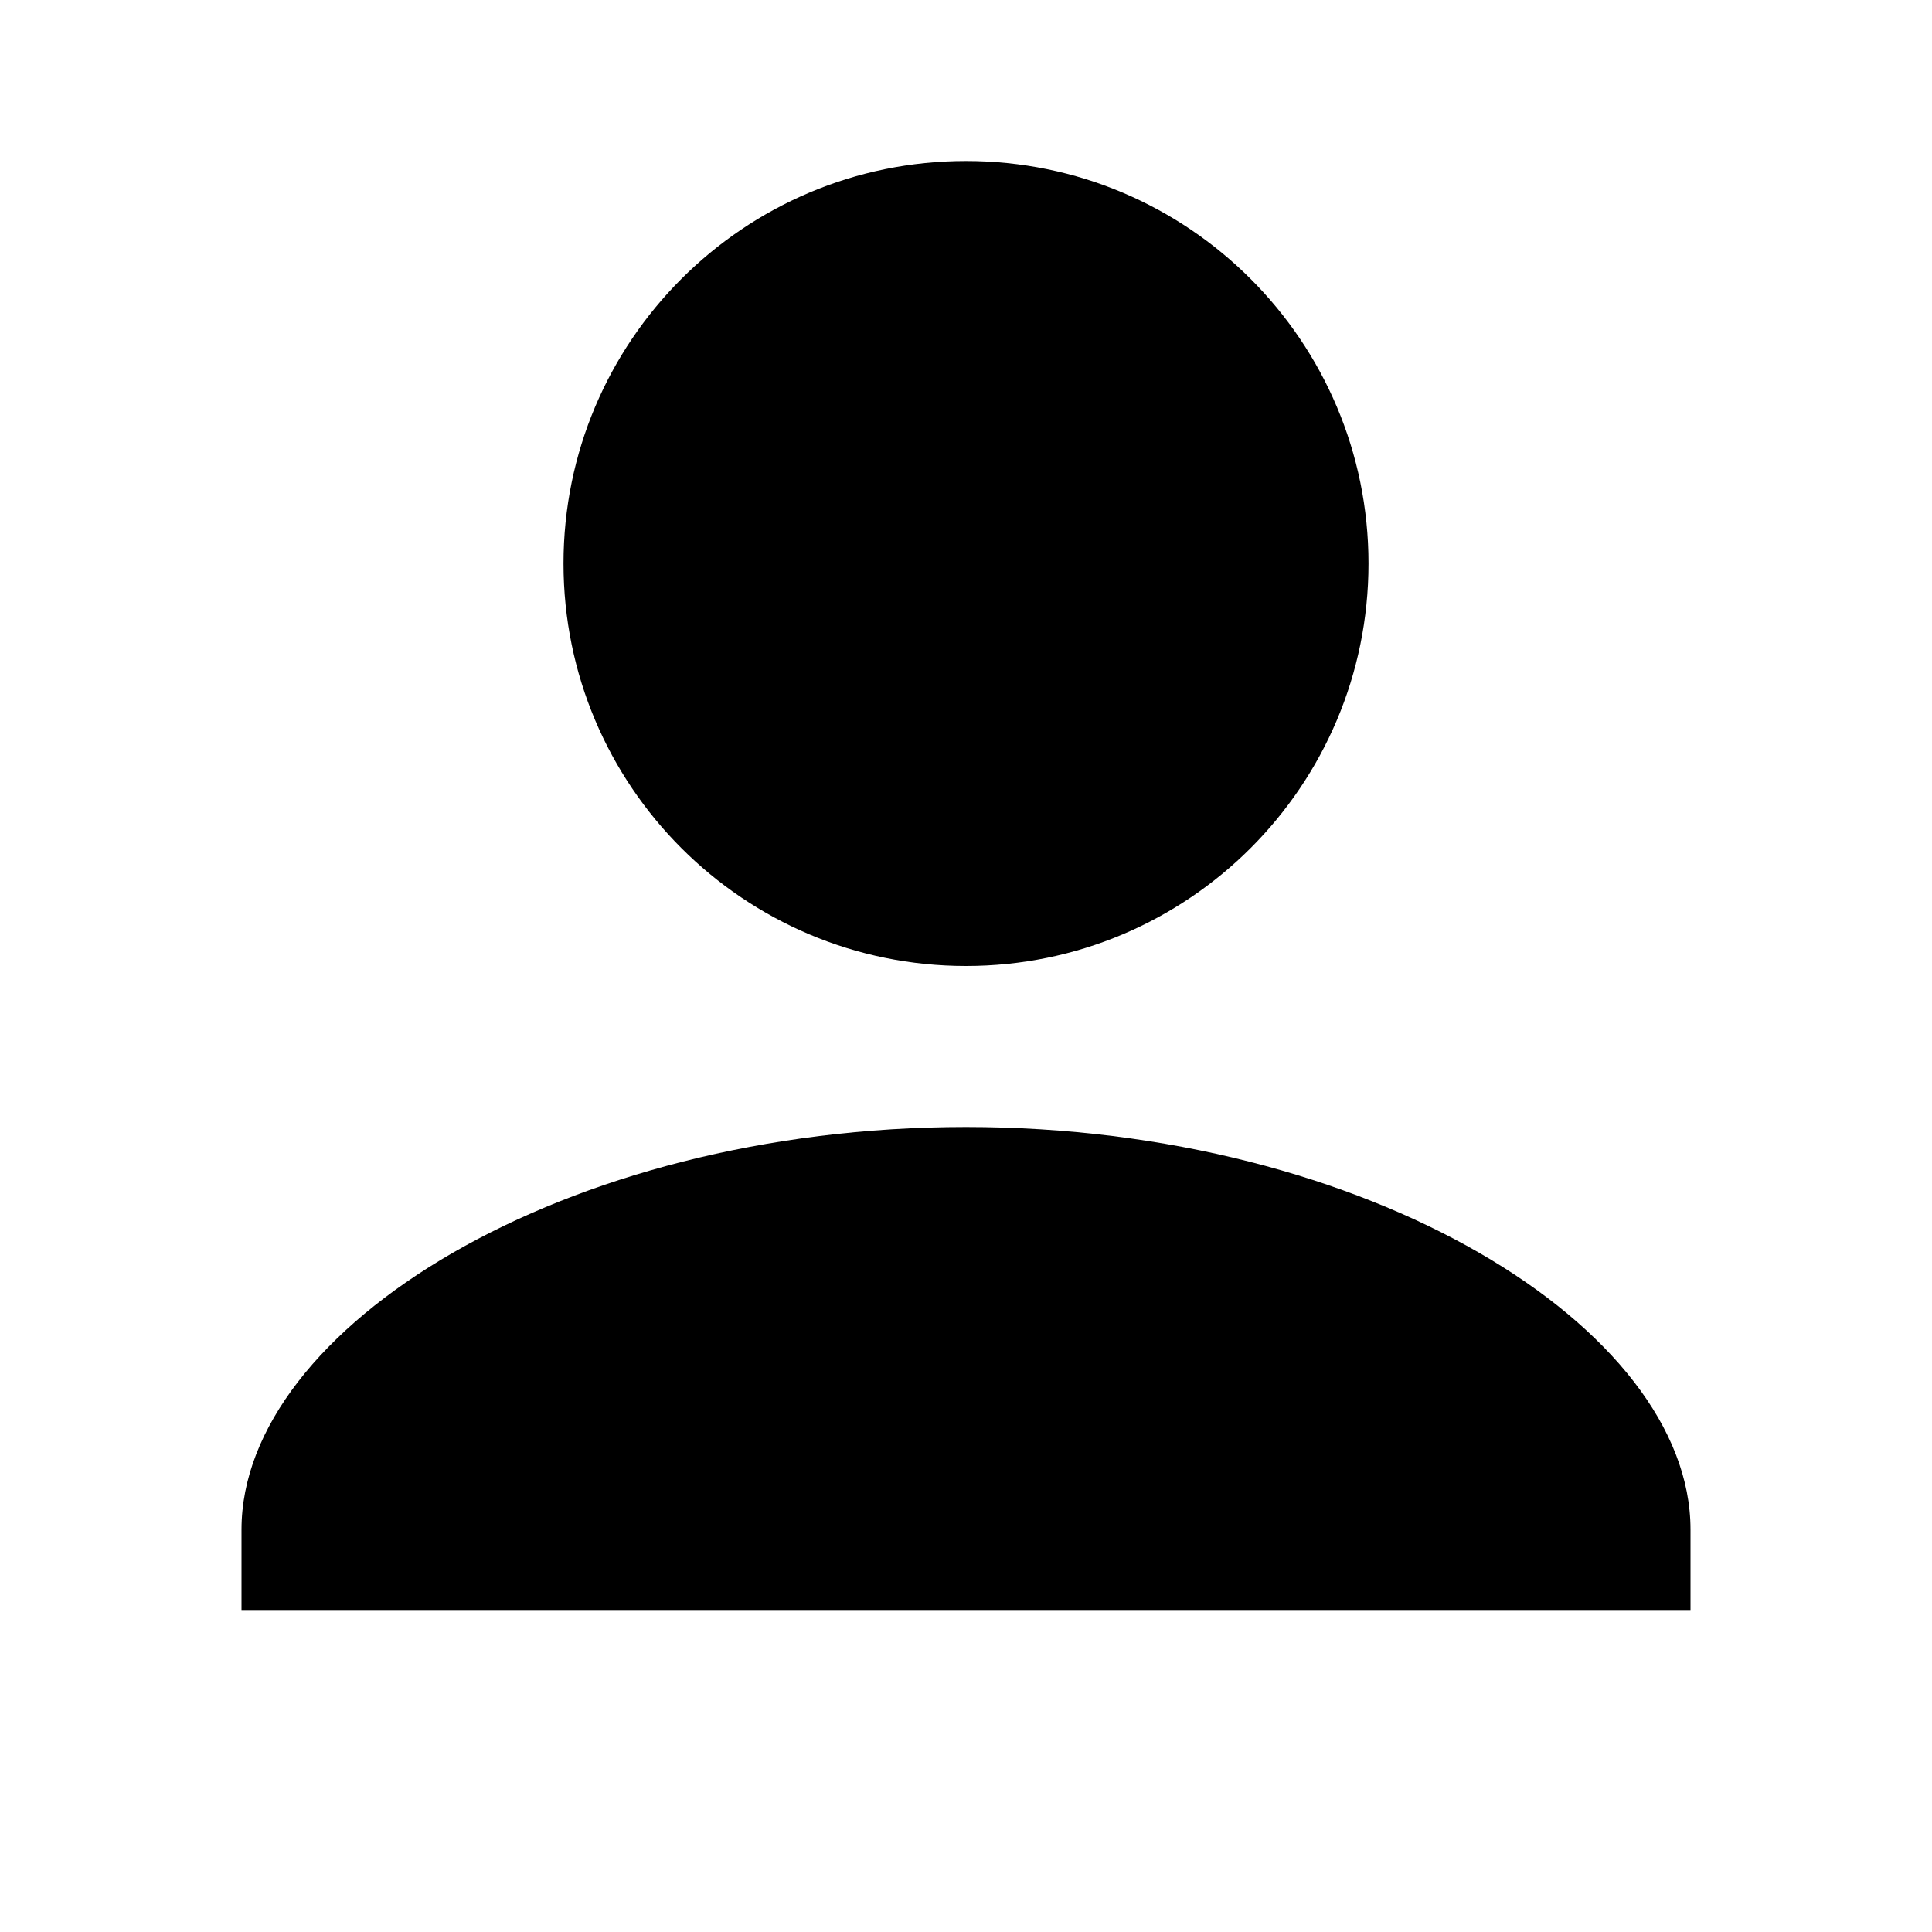
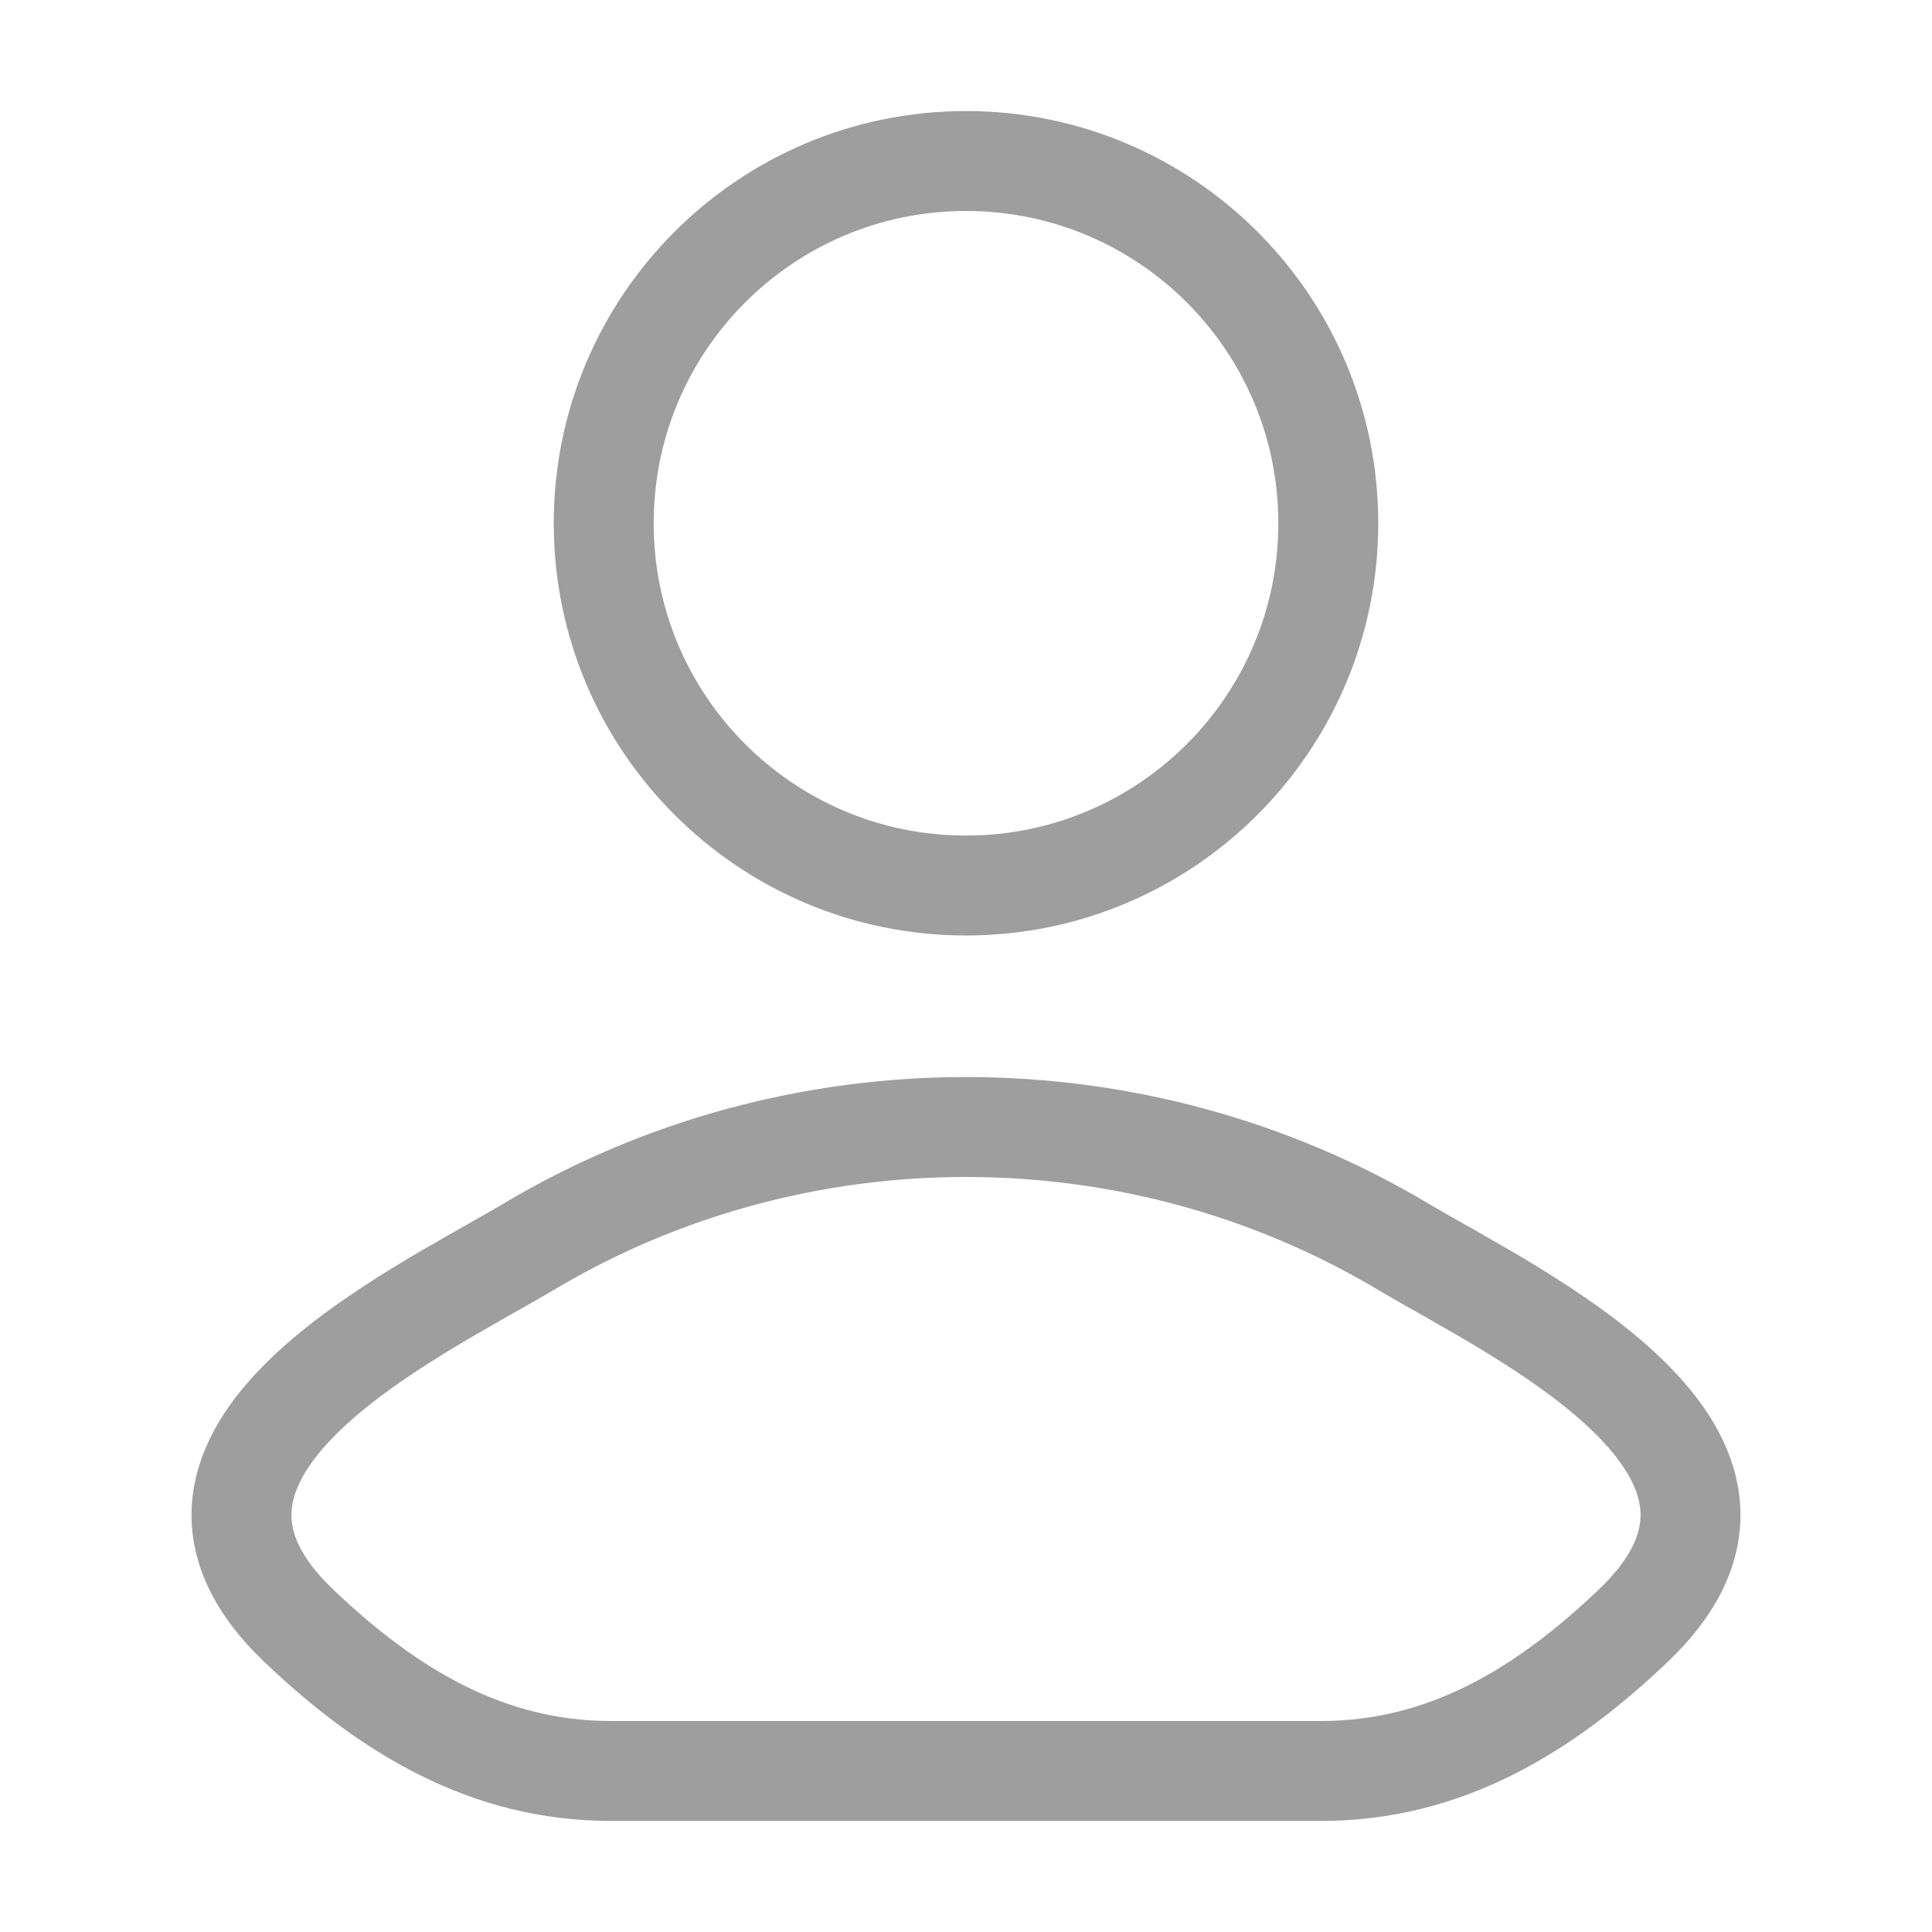
- <svg xmlns="http://www.w3.org/2000/svg" width="24" height="24" viewBox="0 0 24 24" fill="none">
-   <path d="M12 12a5 5 0 1 0 0-10 5 5 0 0 0 0 10zm0 2c-5 0-9 2.5-9 5v1h18v-1c0-2.5-4-5-9-5z" fill="currentColor" />
+ <svg xmlns="http://www.w3.org/2000/svg" width="29" height="29" viewBox="0 0 29 29" fill="none">
+   <path d="M7.948 18.707C6.238 19.725 1.756 21.803 4.486 24.404C5.82 25.675 7.305 26.583 9.172 26.583H19.828C21.695 26.583 23.18 25.675 24.514 24.404C27.244 21.803 22.762 19.725 21.052 18.707C17.043 16.32 11.957 16.32 7.948 18.707Z" stroke="#9E9E9E" stroke-width="1.5" stroke-linecap="round" stroke-linejoin="round" />
+   <path d="M19.938 7.854C19.938 10.857 17.503 13.292 14.5 13.292C11.497 13.292 9.062 10.857 9.062 7.854C9.062 4.851 11.497 2.417 14.5 2.417C17.503 2.417 19.938 4.851 19.938 7.854Z" stroke="#9E9E9E" stroke-width="1.5" />
</svg>
